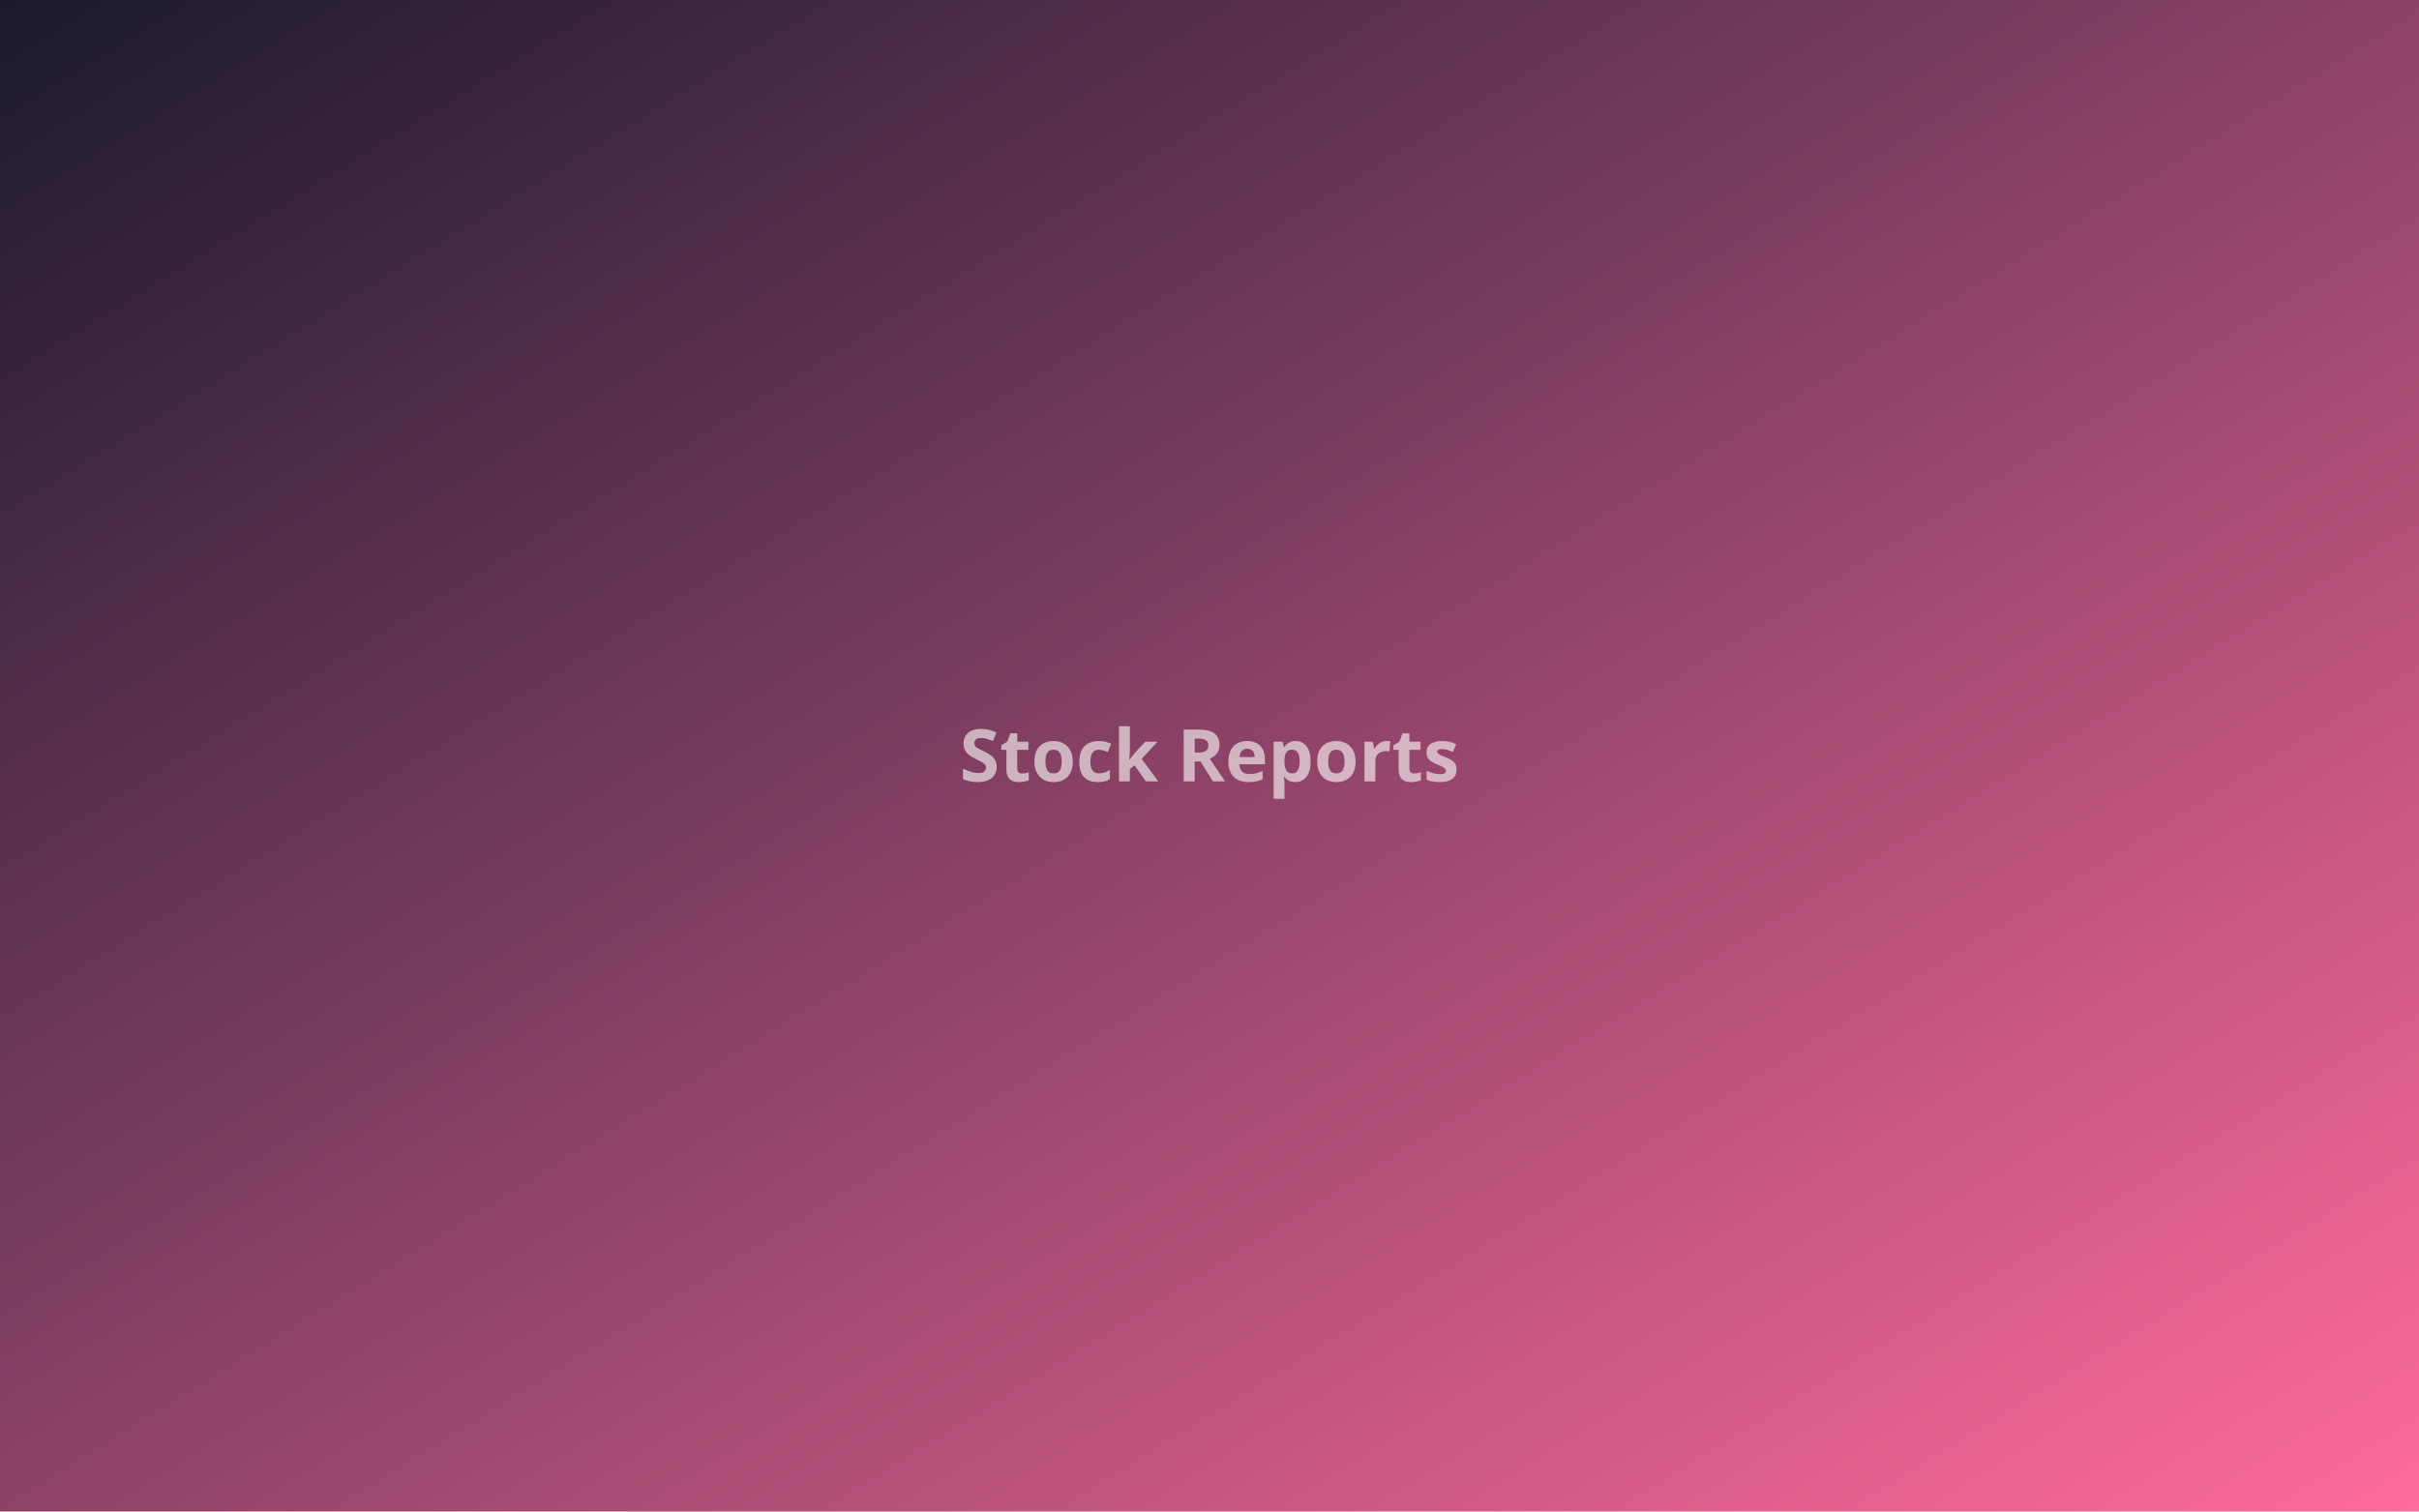
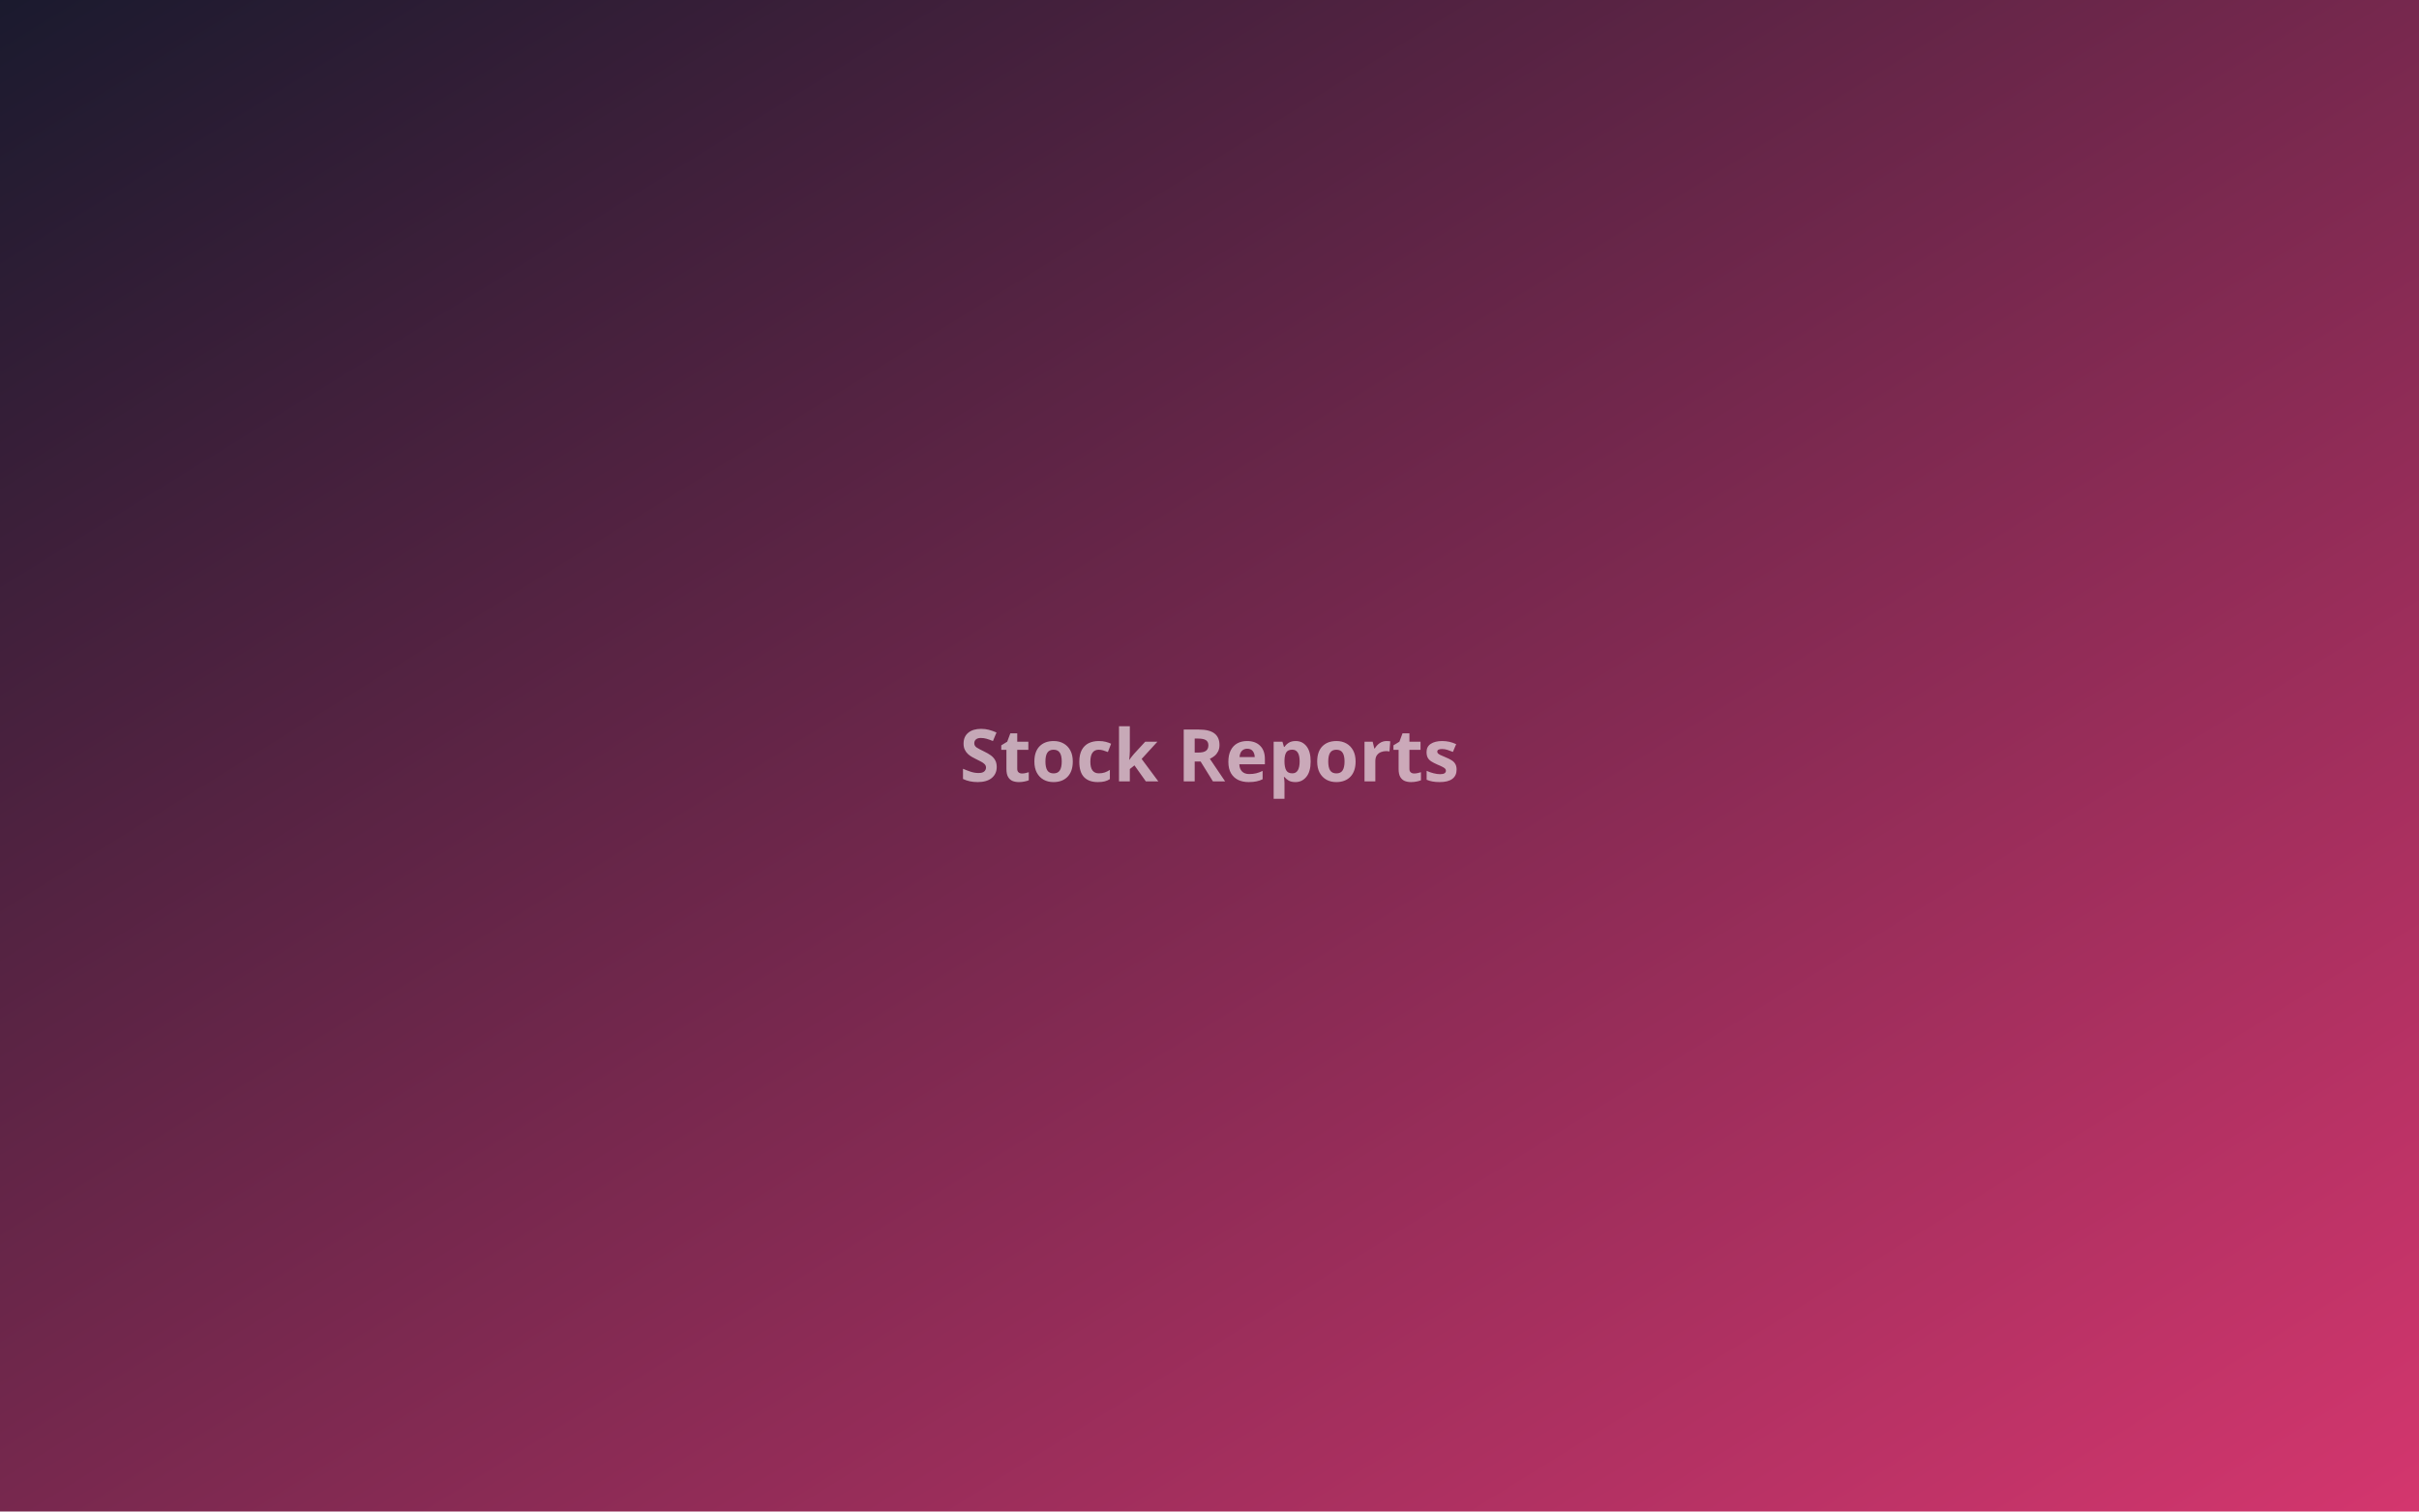
<svg xmlns="http://www.w3.org/2000/svg" width="800" height="500" viewBox="0 0 800 500">
  <defs>
    <linearGradient id="g" x1="0%" y1="0%" x2="100%" y2="100%">
      <stop offset="0%" style="stop-color:#1a1a2e" />
-       <stop offset="100%" style="stop-color:#FF6B9D" />
+       <stop offset="100%" style="stop-color:#D4366E" />
    </linearGradient>
  </defs>
  <rect width="800" height="500" fill="url(#g)" />
  <text x="50%" y="50%" text-anchor="middle" dominant-baseline="middle" font-family="sans-serif" font-size="24" font-weight="bold" fill="rgba(255,255,255,0.6)">Stock Reports</text>
</svg>
